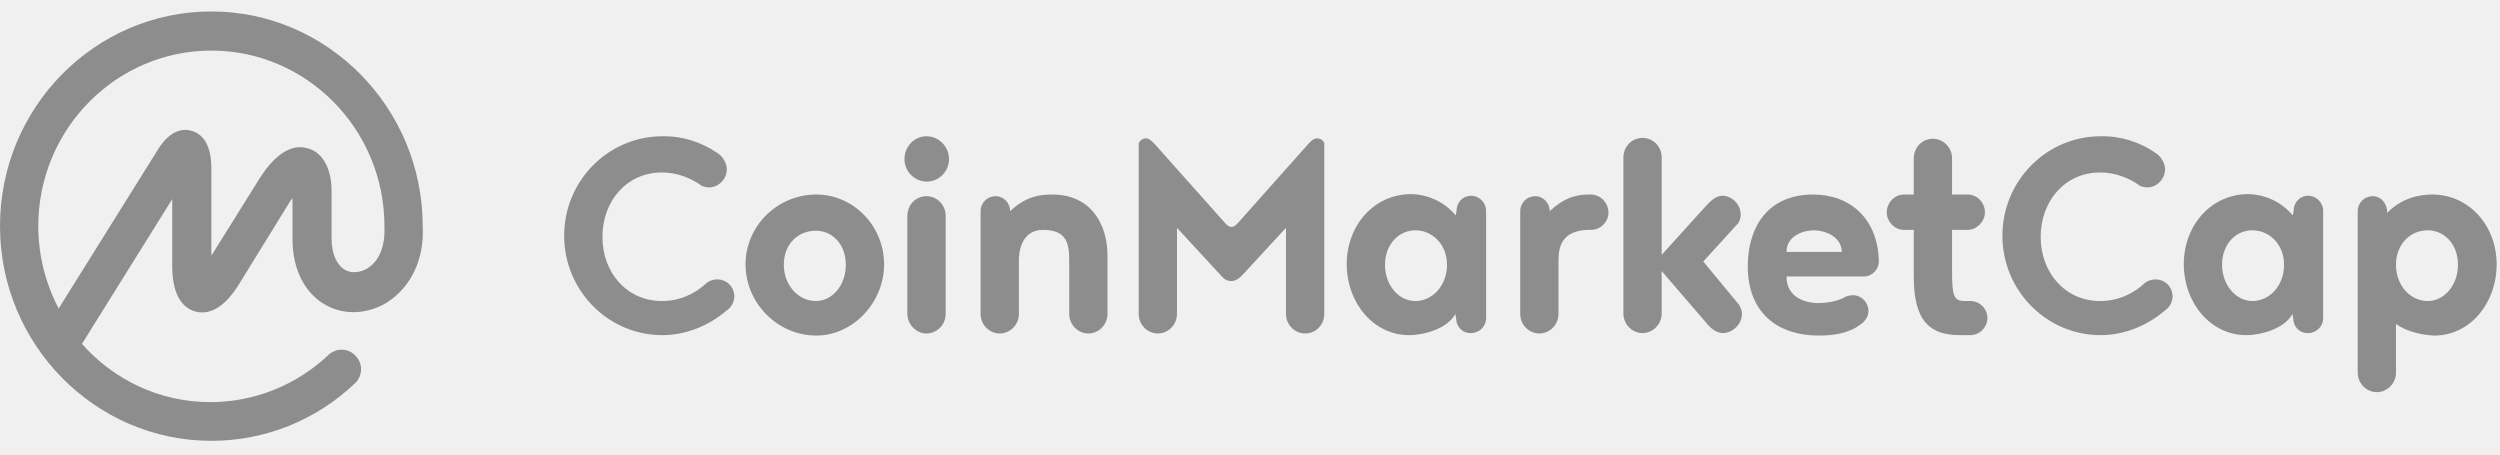
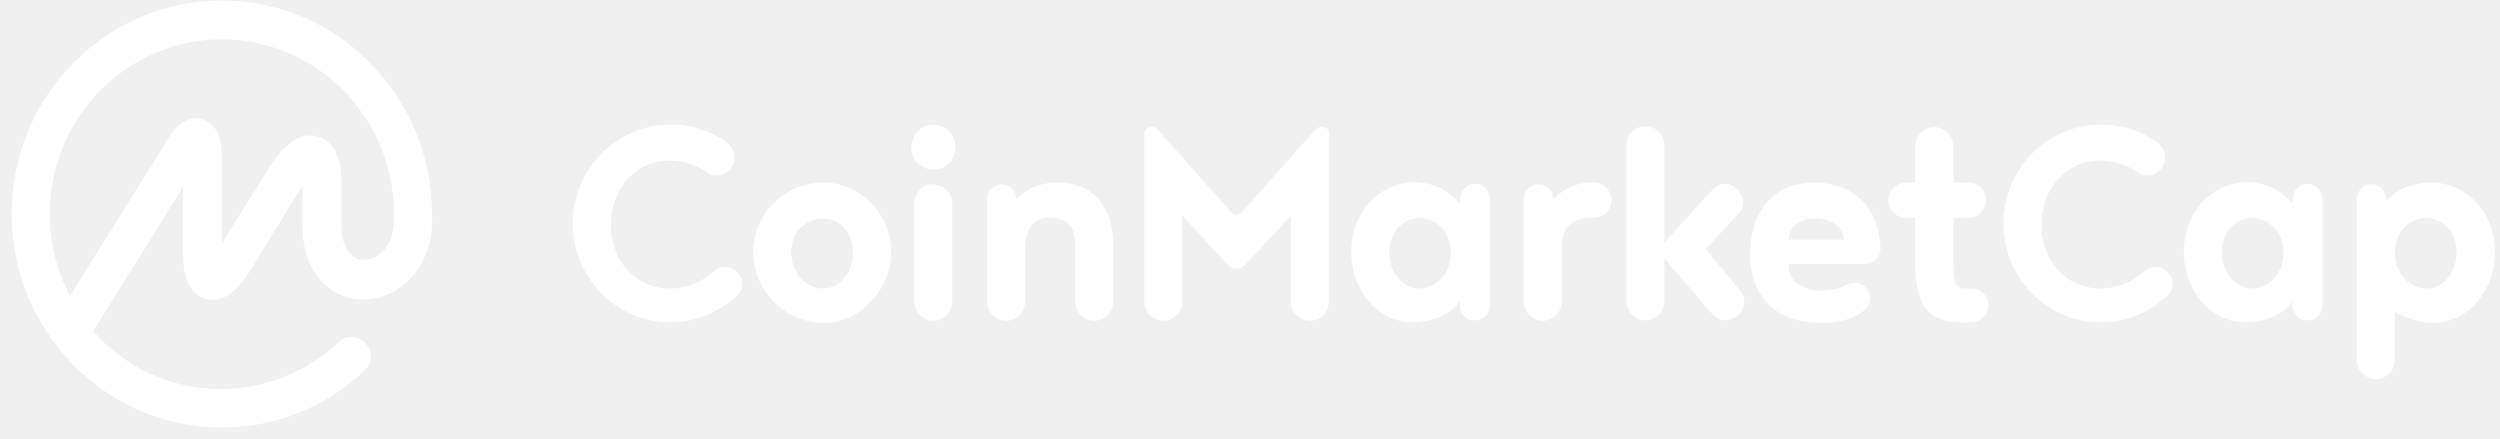
- <svg xmlns="http://www.w3.org/2000/svg" width="187" height="34" viewBox="0 0 187 34" fill="none">
-   <g clip-path="url(#clip0_3536_47525)">
-     <path d="M27.51 20.058C26.95 20.401 26.296 20.463 25.798 20.183C25.176 19.809 24.802 18.969 24.802 17.818V14.301C24.802 12.621 24.149 11.407 23.029 11.096C21.13 10.536 19.699 12.87 19.17 13.741L15.809 19.125V12.496C15.778 10.971 15.28 10.069 14.346 9.789C13.724 9.602 12.79 9.695 11.888 11.065L4.388 23.077C3.392 21.179 2.863 19.062 2.863 16.915C2.863 9.664 8.682 3.783 15.809 3.783C22.935 3.783 28.755 9.664 28.755 16.915V16.946V16.977C28.817 18.378 28.381 19.498 27.51 20.058ZM31.618 16.915V16.884V16.853C31.587 8.046 24.491 0.857 15.809 0.857C7.095 0.857 0 8.046 0 16.915C0 25.753 7.095 32.973 15.809 32.973C19.823 32.973 23.62 31.448 26.545 28.678C27.137 28.118 27.168 27.216 26.608 26.625C26.078 26.033 25.176 26.002 24.585 26.531C24.585 26.531 24.585 26.531 24.553 26.562C22.188 28.803 19.014 30.079 15.747 30.079C11.919 30.079 8.496 28.398 6.131 25.722L12.884 14.893V19.903C12.884 22.299 13.817 23.077 14.595 23.295C15.373 23.513 16.556 23.357 17.832 21.334L21.535 15.328C21.659 15.142 21.753 14.955 21.877 14.83V17.88C21.877 20.121 22.78 21.925 24.336 22.797C25.736 23.606 27.51 23.513 28.973 22.61C30.777 21.428 31.742 19.374 31.618 16.915ZM53.651 11.438C54.024 11.656 54.366 12.185 54.366 12.652C54.366 13.399 53.744 14.021 53.028 14.021C52.841 14.021 52.686 13.959 52.53 13.928C51.69 13.305 50.632 12.901 49.512 12.901C46.866 12.901 45.062 15.048 45.062 17.724C45.062 20.401 46.898 22.517 49.512 22.517C50.819 22.517 52.001 21.988 52.873 21.148C53.09 20.992 53.37 20.899 53.651 20.899C54.366 20.899 54.926 21.459 54.926 22.174C54.926 22.641 54.646 23.046 54.304 23.264C53.028 24.353 51.317 25.069 49.543 25.069C45.497 25.069 42.199 21.739 42.199 17.631C42.199 13.523 45.497 10.193 49.543 10.193C51.036 10.162 52.468 10.629 53.651 11.438ZM61.057 14.55C63.827 14.55 66.13 16.884 66.13 19.778C66.13 22.641 63.796 25.1 61.057 25.1C58.163 25.1 55.767 22.672 55.767 19.778C55.767 16.884 58.163 14.55 61.057 14.55ZM61.026 22.517C62.24 22.517 63.267 21.365 63.267 19.809C63.267 18.253 62.24 17.258 61.026 17.258C59.719 17.258 58.63 18.222 58.63 19.809C58.63 21.334 59.719 22.517 61.026 22.517ZM67.872 23.482V16.137C67.872 15.328 68.495 14.675 69.304 14.675C70.082 14.675 70.735 15.328 70.735 16.137V23.482C70.735 24.291 70.082 24.944 69.304 24.944C68.526 24.944 67.872 24.259 67.872 23.482ZM67.654 11.905C67.654 10.94 68.401 10.193 69.304 10.193C70.237 10.193 70.984 10.971 70.984 11.905C70.984 12.838 70.237 13.585 69.304 13.585C68.37 13.554 67.654 12.807 67.654 11.905ZM76.212 19.498V23.482C76.212 24.291 75.559 24.944 74.781 24.944C74.003 24.944 73.349 24.291 73.349 23.482V15.795C73.349 15.172 73.847 14.675 74.47 14.675C75.092 14.675 75.559 15.204 75.559 15.795C76.71 14.706 77.737 14.55 78.702 14.55C81.565 14.55 82.841 16.697 82.841 19.156V23.482C82.841 24.291 82.187 24.944 81.409 24.944C80.632 24.944 79.978 24.291 79.978 23.482V19.498C79.978 18.253 79.822 17.195 78.017 17.195C76.742 17.195 76.212 18.253 76.212 19.498ZM92.114 21.023C91.772 21.023 91.554 20.867 91.367 20.65L88.038 17.04V23.482C88.038 24.291 87.385 24.944 86.606 24.944C85.828 24.944 85.175 24.291 85.175 23.482V10.722C85.268 10.505 85.486 10.349 85.704 10.349C85.953 10.349 86.171 10.567 86.326 10.722L91.648 16.697C91.804 16.884 91.99 16.977 92.114 16.977C92.208 16.977 92.426 16.884 92.581 16.697L97.903 10.722C98.058 10.567 98.245 10.349 98.525 10.349C98.775 10.349 98.992 10.505 99.055 10.722V23.482C99.055 24.291 98.432 24.944 97.623 24.944C96.845 24.944 96.192 24.291 96.192 23.482V17.04L92.861 20.65C92.613 20.867 92.395 21.023 92.114 21.023ZM105.869 22.517C107.145 22.517 108.235 21.365 108.235 19.809C108.235 18.253 107.115 17.226 105.869 17.226C104.625 17.226 103.598 18.285 103.598 19.809C103.598 21.303 104.593 22.517 105.869 22.517ZM108.919 23.824L108.857 23.482C108.297 24.571 106.523 25.069 105.402 25.069C102.727 25.069 100.735 22.641 100.735 19.747C100.735 16.884 102.757 14.519 105.559 14.519C106.026 14.519 107.643 14.643 108.888 16.106L108.951 15.764C108.951 15.141 109.418 14.643 110.04 14.643C110.662 14.643 111.16 15.172 111.16 15.764V23.793C111.16 24.415 110.662 24.913 110.04 24.913C109.386 24.944 108.919 24.415 108.919 23.824ZM119.033 17.195H118.722C116.917 17.289 116.575 18.316 116.575 19.498V23.482C116.575 24.291 115.921 24.944 115.143 24.944C114.366 24.944 113.712 24.291 113.712 23.482V15.795C113.712 15.172 114.209 14.675 114.832 14.675C115.455 14.675 115.921 15.204 115.921 15.795C116.979 14.799 117.851 14.581 118.722 14.55H119.002C119.687 14.55 120.309 15.142 120.309 15.888C120.341 16.573 119.718 17.195 119.033 17.195ZM130.081 22.797C130.205 23.015 130.299 23.233 130.299 23.482C130.299 24.228 129.614 24.913 128.867 24.913C128.369 24.913 127.934 24.54 127.592 24.104L124.293 20.276V23.45C124.293 24.259 123.639 24.913 122.861 24.913C122.083 24.913 121.43 24.259 121.43 23.45V11.78C121.43 10.971 122.052 10.318 122.861 10.318C123.67 10.318 124.293 10.971 124.293 11.78V19.062L127.592 15.421C127.934 15.048 128.339 14.643 128.836 14.643C129.552 14.643 130.205 15.297 130.205 16.044C130.205 16.262 130.143 16.511 130.018 16.697L127.405 19.56L130.081 22.797ZM135.682 17.226C134.904 17.226 133.629 17.631 133.629 18.845H137.768C137.736 17.631 136.429 17.226 135.682 17.226ZM139.417 20.681H133.629C133.629 22.392 135.278 22.672 135.994 22.672C136.522 22.672 137.269 22.579 137.861 22.299C138.048 22.174 138.328 22.081 138.608 22.081C139.23 22.081 139.759 22.61 139.759 23.264C139.759 23.699 139.479 24.073 139.137 24.291C138.265 24.944 137.114 25.1 136.025 25.1C133.13 25.1 130.734 23.544 130.734 19.903C130.734 17.04 132.197 14.55 135.62 14.55C138.39 14.55 140.475 16.355 140.537 19.56C140.537 20.152 140.039 20.681 139.417 20.681ZM147.383 25.069H146.605C144.427 25.069 143.151 24.104 143.151 20.712V17.195H142.404C141.72 17.195 141.128 16.573 141.128 15.888C141.128 15.142 141.75 14.55 142.404 14.55H143.151V11.843C143.151 11.034 143.773 10.38 144.582 10.38C145.361 10.38 146.014 11.034 146.014 11.843V14.55H147.197C147.882 14.55 148.473 15.142 148.473 15.888C148.473 16.573 147.85 17.195 147.197 17.195H146.014V20.152C146.014 22.112 146.108 22.517 146.979 22.517H147.383C148.069 22.517 148.659 23.077 148.659 23.793C148.659 24.477 148.069 25.069 147.383 25.069ZM161.232 11.438C161.605 11.656 161.947 12.185 161.947 12.652C161.947 13.399 161.325 14.021 160.609 14.021C160.423 14.021 160.267 13.959 160.111 13.928C159.271 13.305 158.213 12.901 157.093 12.901C154.448 12.901 152.643 15.048 152.643 17.724C152.643 20.401 154.479 22.517 157.093 22.517C158.4 22.517 159.582 21.988 160.454 21.148C160.671 20.992 160.952 20.899 161.232 20.899C161.947 20.899 162.508 21.459 162.508 22.174C162.508 22.641 162.227 23.046 161.885 23.264C160.609 24.353 158.898 25.069 157.124 25.069C153.078 25.069 149.78 21.739 149.78 17.631C149.78 13.523 153.078 10.193 157.124 10.193C158.618 10.162 160.081 10.629 161.232 11.438ZM168.483 22.517C169.758 22.517 170.848 21.365 170.848 19.809C170.848 18.253 169.727 17.226 168.483 17.226C167.207 17.226 166.211 18.285 166.211 19.809C166.211 21.303 167.238 22.517 168.483 22.517ZM171.533 23.824L171.471 23.482C170.91 24.571 169.136 25.069 168.016 25.069C165.339 25.069 163.348 22.641 163.348 19.747C163.348 16.884 165.371 14.519 168.171 14.519C168.638 14.519 170.257 14.643 171.501 16.106L171.563 15.764C171.563 15.141 172.03 14.643 172.653 14.643C173.275 14.643 173.773 15.172 173.773 15.764V23.793C173.773 24.415 173.275 24.913 172.653 24.913C171.999 24.944 171.533 24.415 171.533 23.824ZM181.584 22.517C182.86 22.517 183.856 21.303 183.856 19.809C183.856 18.253 182.829 17.226 181.584 17.226C180.308 17.226 179.219 18.253 179.219 19.809C179.219 21.365 180.308 22.517 181.584 22.517ZM179.219 24.228V27.869C179.219 28.678 178.565 29.332 177.788 29.332C177.009 29.332 176.356 28.678 176.356 27.869V15.795C176.356 15.172 176.854 14.675 177.476 14.675C178.098 14.675 178.565 15.204 178.565 15.919C179.624 14.83 180.93 14.55 181.927 14.55C184.696 14.55 186.75 16.884 186.75 19.778C186.75 22.641 184.789 25.1 182.082 25.1C181.242 25.069 179.997 24.82 179.219 24.228Z" fill="#8D8D8D" />
+ <svg xmlns="http://www.w3.org/2000/svg" width="188" height="33" viewBox="0 0 188 33" fill="none">
+   <g clip-path="url(#clip0_4191_29692)">
+     <path d="M28.385 19.237C27.825 19.579 27.171 19.642 26.673 19.361C26.051 18.988 25.677 18.148 25.677 16.996V13.48C25.677 11.799 25.024 10.586 23.904 10.274C22.005 9.714 20.574 12.048 20.045 12.92L16.684 18.303V11.675C16.653 10.15 16.155 9.248 15.221 8.968C14.599 8.781 13.665 8.874 12.763 10.243L5.263 22.256C4.267 20.357 3.738 18.241 3.738 16.094C3.738 8.843 9.557 2.961 16.684 2.961C23.81 2.961 29.63 8.843 29.63 16.094V16.125V16.156C29.692 17.557 29.256 18.677 28.385 19.237ZM32.493 16.094V16.063V16.032C32.462 7.225 25.366 0.036 16.684 0.036C7.97 0.036 0.875 7.225 0.875 16.094C0.875 24.932 7.97 32.152 16.684 32.152C20.698 32.152 24.495 30.627 27.42 27.857C28.012 27.297 28.043 26.395 27.483 25.803C26.953 25.212 26.051 25.181 25.46 25.71C25.46 25.71 25.46 25.71 25.428 25.741C23.063 27.982 19.889 29.258 16.622 29.258C12.794 29.258 9.371 27.577 7.006 24.901L13.759 14.071V19.081C13.759 21.478 14.692 22.256 15.47 22.474C16.248 22.691 17.431 22.536 18.707 20.513L22.41 14.507C22.534 14.32 22.628 14.133 22.752 14.009V17.059C22.752 19.299 23.655 21.104 25.211 21.976C26.611 22.785 28.385 22.691 29.848 21.789C31.652 20.606 32.617 18.552 32.493 16.094ZM54.526 10.617C54.899 10.835 55.241 11.364 55.241 11.831C55.241 12.577 54.619 13.2 53.903 13.2C53.716 13.2 53.561 13.137 53.405 13.107C52.565 12.484 51.507 12.079 50.387 12.079C47.741 12.079 45.937 14.227 45.937 16.903C45.937 19.579 47.773 21.695 50.387 21.695C51.694 21.695 52.876 21.166 53.748 20.326C53.965 20.171 54.245 20.077 54.526 20.077C55.241 20.077 55.801 20.637 55.801 21.353C55.801 21.82 55.521 22.224 55.179 22.442C53.903 23.532 52.192 24.247 50.418 24.247C46.372 24.247 43.074 20.918 43.074 16.81C43.074 12.702 46.372 9.372 50.418 9.372C51.911 9.341 53.343 9.808 54.526 10.617ZM61.932 13.729C64.702 13.729 67.005 16.063 67.005 18.957C67.005 21.82 64.671 24.278 61.932 24.278C59.038 24.278 56.642 21.851 56.642 18.957C56.642 16.063 59.038 13.729 61.932 13.729ZM61.901 21.695C63.115 21.695 64.142 20.544 64.142 18.988C64.142 17.432 63.115 16.436 61.901 16.436C60.594 16.436 59.505 17.401 59.505 18.988C59.505 20.513 60.594 21.695 61.901 21.695ZM68.747 22.66V15.316C68.747 14.507 69.37 13.853 70.179 13.853C70.957 13.853 71.61 14.507 71.61 15.316V22.66C71.61 23.469 70.957 24.123 70.179 24.123C69.401 24.123 68.747 23.438 68.747 22.66ZM68.529 11.084C68.529 10.119 69.276 9.372 70.179 9.372C71.112 9.372 71.859 10.15 71.859 11.084C71.859 12.017 71.112 12.764 70.179 12.764C69.245 12.733 68.529 11.986 68.529 11.084ZM77.087 18.677V22.66C77.087 23.469 76.434 24.123 75.656 24.123C74.878 24.123 74.224 23.469 74.224 22.66V14.974C74.224 14.351 74.722 13.853 75.345 13.853C75.967 13.853 76.434 14.382 76.434 14.974C77.585 13.884 78.612 13.729 79.577 13.729C82.44 13.729 83.716 15.876 83.716 18.335V22.66C83.716 23.469 83.062 24.123 82.284 24.123C81.507 24.123 80.853 23.469 80.853 22.66V18.677C80.853 17.432 80.697 16.374 78.892 16.374C77.617 16.374 77.087 17.432 77.087 18.677ZM92.989 20.202C92.647 20.202 92.429 20.046 92.242 19.828L88.913 16.218V22.66C88.913 23.469 88.26 24.123 87.481 24.123C86.703 24.123 86.05 23.469 86.05 22.66V9.901C86.143 9.683 86.361 9.528 86.579 9.528C86.828 9.528 87.046 9.746 87.201 9.901L92.523 15.876C92.679 16.063 92.865 16.156 92.989 16.156C93.083 16.156 93.301 16.063 93.456 15.876L98.778 9.901C98.933 9.746 99.12 9.528 99.4 9.528C99.65 9.528 99.867 9.683 99.93 9.901V22.66C99.93 23.469 99.307 24.123 98.498 24.123C97.72 24.123 97.067 23.469 97.067 22.66V16.218L93.736 19.828C93.488 20.046 93.27 20.202 92.989 20.202ZM106.744 21.695C108.02 21.695 109.11 20.544 109.11 18.988C109.11 17.432 107.99 16.405 106.744 16.405C105.5 16.405 104.473 17.463 104.473 18.988C104.473 20.482 105.468 21.695 106.744 21.695ZM109.794 23.003L109.732 22.66C109.172 23.749 107.398 24.247 106.277 24.247C103.602 24.247 101.61 21.82 101.61 18.926C101.61 16.063 103.632 13.698 106.434 13.698C106.901 13.698 108.518 13.822 109.763 15.285L109.826 14.943C109.826 14.32 110.293 13.822 110.915 13.822C111.537 13.822 112.035 14.351 112.035 14.943V22.971C112.035 23.594 111.537 24.092 110.915 24.092C110.261 24.123 109.794 23.594 109.794 23.003ZM119.908 16.374H119.597C117.792 16.467 117.45 17.494 117.45 18.677V22.66C117.45 23.469 116.796 24.123 116.018 24.123C115.241 24.123 114.587 23.469 114.587 22.66V14.974C114.587 14.351 115.084 13.853 115.707 13.853C116.33 13.853 116.796 14.382 116.796 14.974C117.854 13.978 118.726 13.76 119.597 13.729H119.877C120.562 13.729 121.184 14.32 121.184 15.067C121.216 15.752 120.593 16.374 119.908 16.374ZM130.956 21.976C131.08 22.194 131.174 22.411 131.174 22.66C131.174 23.407 130.489 24.092 129.742 24.092C129.244 24.092 128.809 23.718 128.467 23.283L125.168 19.455V22.629C125.168 23.438 124.514 24.092 123.736 24.092C122.958 24.092 122.305 23.438 122.305 22.629V10.959C122.305 10.15 122.927 9.497 123.736 9.497C124.545 9.497 125.168 10.15 125.168 10.959V18.241L128.467 14.6C128.809 14.227 129.214 13.822 129.711 13.822C130.427 13.822 131.08 14.476 131.08 15.223C131.08 15.44 131.018 15.689 130.893 15.876L128.28 18.739L130.956 21.976ZM136.557 16.405C135.779 16.405 134.504 16.81 134.504 18.023H138.643C138.611 16.81 137.304 16.405 136.557 16.405ZM140.292 19.86H134.504C134.504 21.571 136.153 21.851 136.869 21.851C137.397 21.851 138.144 21.758 138.736 21.478C138.923 21.353 139.203 21.26 139.483 21.26C140.105 21.26 140.634 21.789 140.634 22.442C140.634 22.878 140.354 23.252 140.012 23.469C139.14 24.123 137.989 24.278 136.9 24.278C134.005 24.278 131.609 22.723 131.609 19.081C131.609 16.218 133.072 13.729 136.495 13.729C139.265 13.729 141.35 15.534 141.412 18.739C141.412 19.331 140.914 19.86 140.292 19.86ZM148.258 24.247H147.48C145.302 24.247 144.026 23.283 144.026 19.891V16.374H143.279C142.595 16.374 142.003 15.752 142.003 15.067C142.003 14.32 142.625 13.729 143.279 13.729H144.026V11.021C144.026 10.212 144.648 9.559 145.457 9.559C146.236 9.559 146.889 10.212 146.889 11.021V13.729H148.072C148.757 13.729 149.348 14.32 149.348 15.067C149.348 15.752 148.725 16.374 148.072 16.374H146.889V19.331C146.889 21.291 146.983 21.695 147.854 21.695H148.258C148.944 21.695 149.534 22.256 149.534 22.971C149.534 23.656 148.944 24.247 148.258 24.247ZM162.107 10.617C162.48 10.835 162.822 11.364 162.822 11.831C162.822 12.577 162.2 13.2 161.484 13.2C161.298 13.2 161.142 13.137 160.986 13.107C160.146 12.484 159.088 12.079 157.968 12.079C155.323 12.079 153.518 14.227 153.518 16.903C153.518 19.579 155.354 21.695 157.968 21.695C159.275 21.695 160.457 21.166 161.329 20.326C161.546 20.171 161.827 20.077 162.107 20.077C162.822 20.077 163.383 20.637 163.383 21.353C163.383 21.82 163.102 22.224 162.76 22.442C161.484 23.532 159.773 24.247 157.999 24.247C153.953 24.247 150.655 20.918 150.655 16.81C150.655 12.702 153.953 9.372 157.999 9.372C159.493 9.341 160.956 9.808 162.107 10.617ZM169.358 21.695C170.633 21.695 171.723 20.544 171.723 18.988C171.723 17.432 170.602 16.405 169.358 16.405C168.082 16.405 167.086 17.463 167.086 18.988C167.086 20.482 168.113 21.695 169.358 21.695ZM172.408 23.003L172.346 22.66C171.785 23.749 170.011 24.247 168.891 24.247C166.214 24.247 164.223 21.82 164.223 18.926C164.223 16.063 166.246 13.698 169.046 13.698C169.513 13.698 171.132 13.822 172.376 15.285L172.438 14.943C172.438 14.32 172.905 13.822 173.528 13.822C174.15 13.822 174.648 14.351 174.648 14.943V22.971C174.648 23.594 174.15 24.092 173.528 24.092C172.874 24.123 172.408 23.594 172.408 23.003ZM182.459 21.695C183.735 21.695 184.731 20.482 184.731 18.988C184.731 17.432 183.704 16.405 182.459 16.405C181.183 16.405 180.094 17.432 180.094 18.988C180.094 20.544 181.183 21.695 182.459 21.695ZM180.094 23.407V27.048C180.094 27.857 179.44 28.511 178.663 28.511C177.884 28.511 177.231 27.857 177.231 27.048V14.974C177.231 14.351 177.729 13.853 178.351 13.853C178.973 13.853 179.44 14.382 179.44 15.098C180.499 14.009 181.805 13.729 182.802 13.729C185.571 13.729 187.625 16.063 187.625 18.957C187.625 21.82 185.664 24.278 182.957 24.278C182.117 24.247 180.872 23.998 180.094 23.407Z" fill="white" />
  </g>
  <defs>
-     <clipPath id="clip0_3536_47525">
-       <rect width="186.75" height="32.322" fill="white" transform="translate(0 0.857422)" />
+     <clipPath id="clip0_4191_29692">
+       <rect width="186.75" height="32.322" fill="white" transform="translate(0.875 0.0361328)" />
    </clipPath>
  </defs>
</svg>
